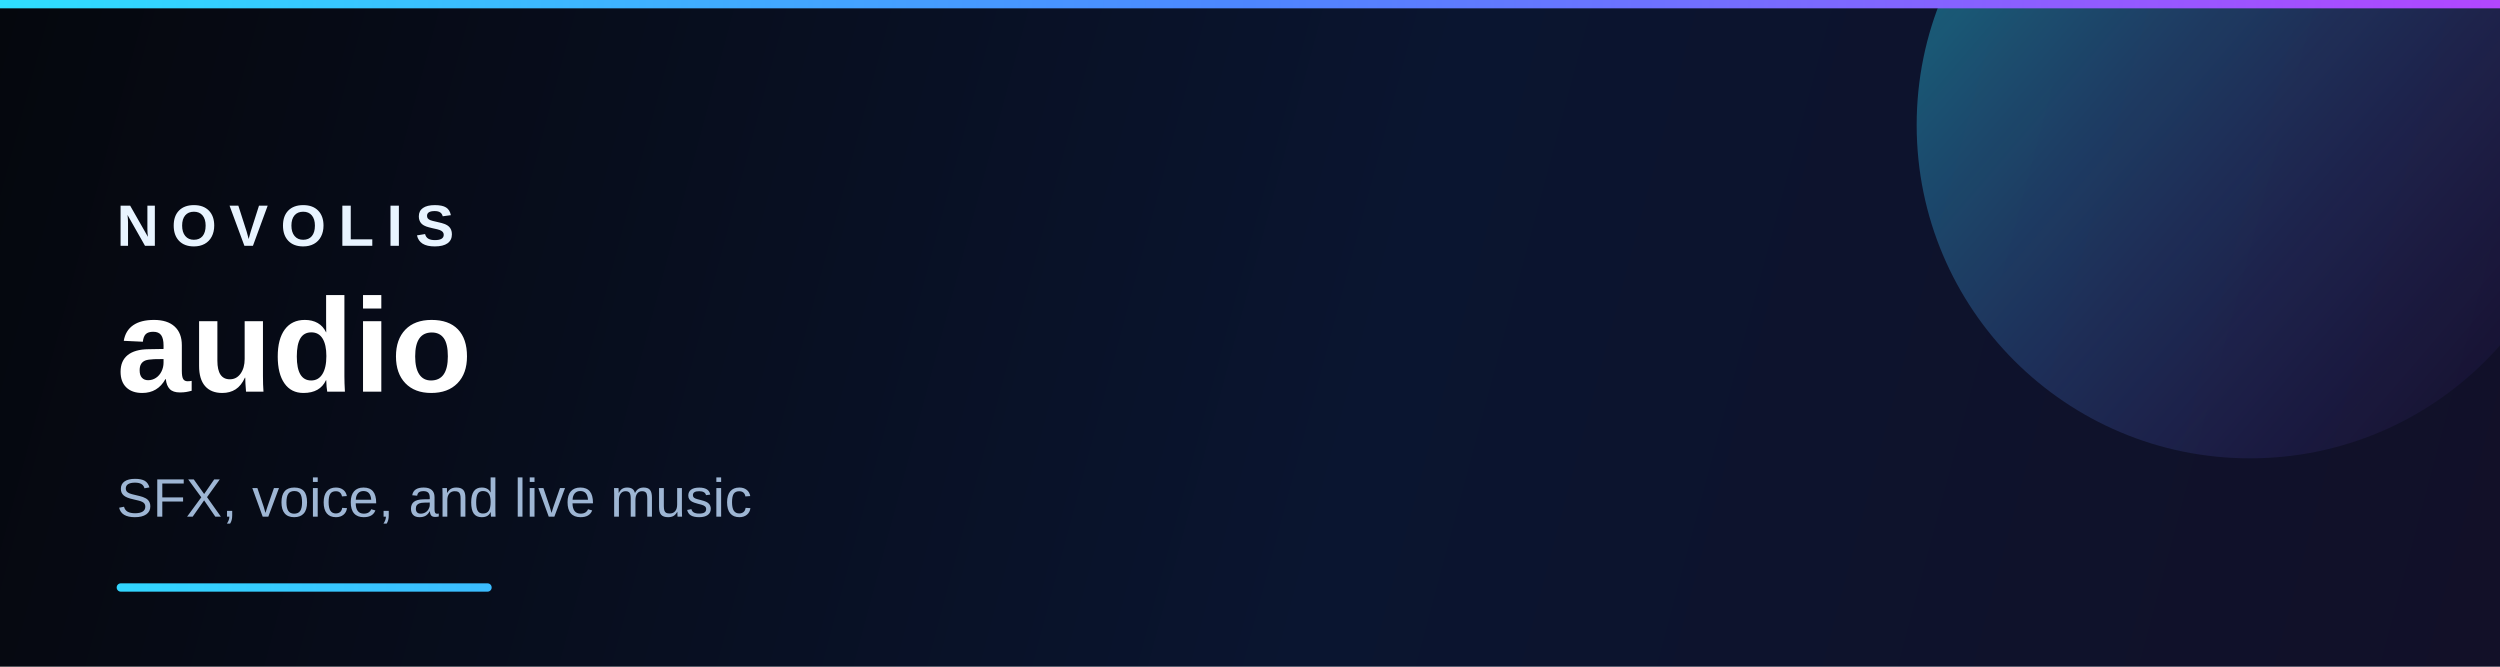
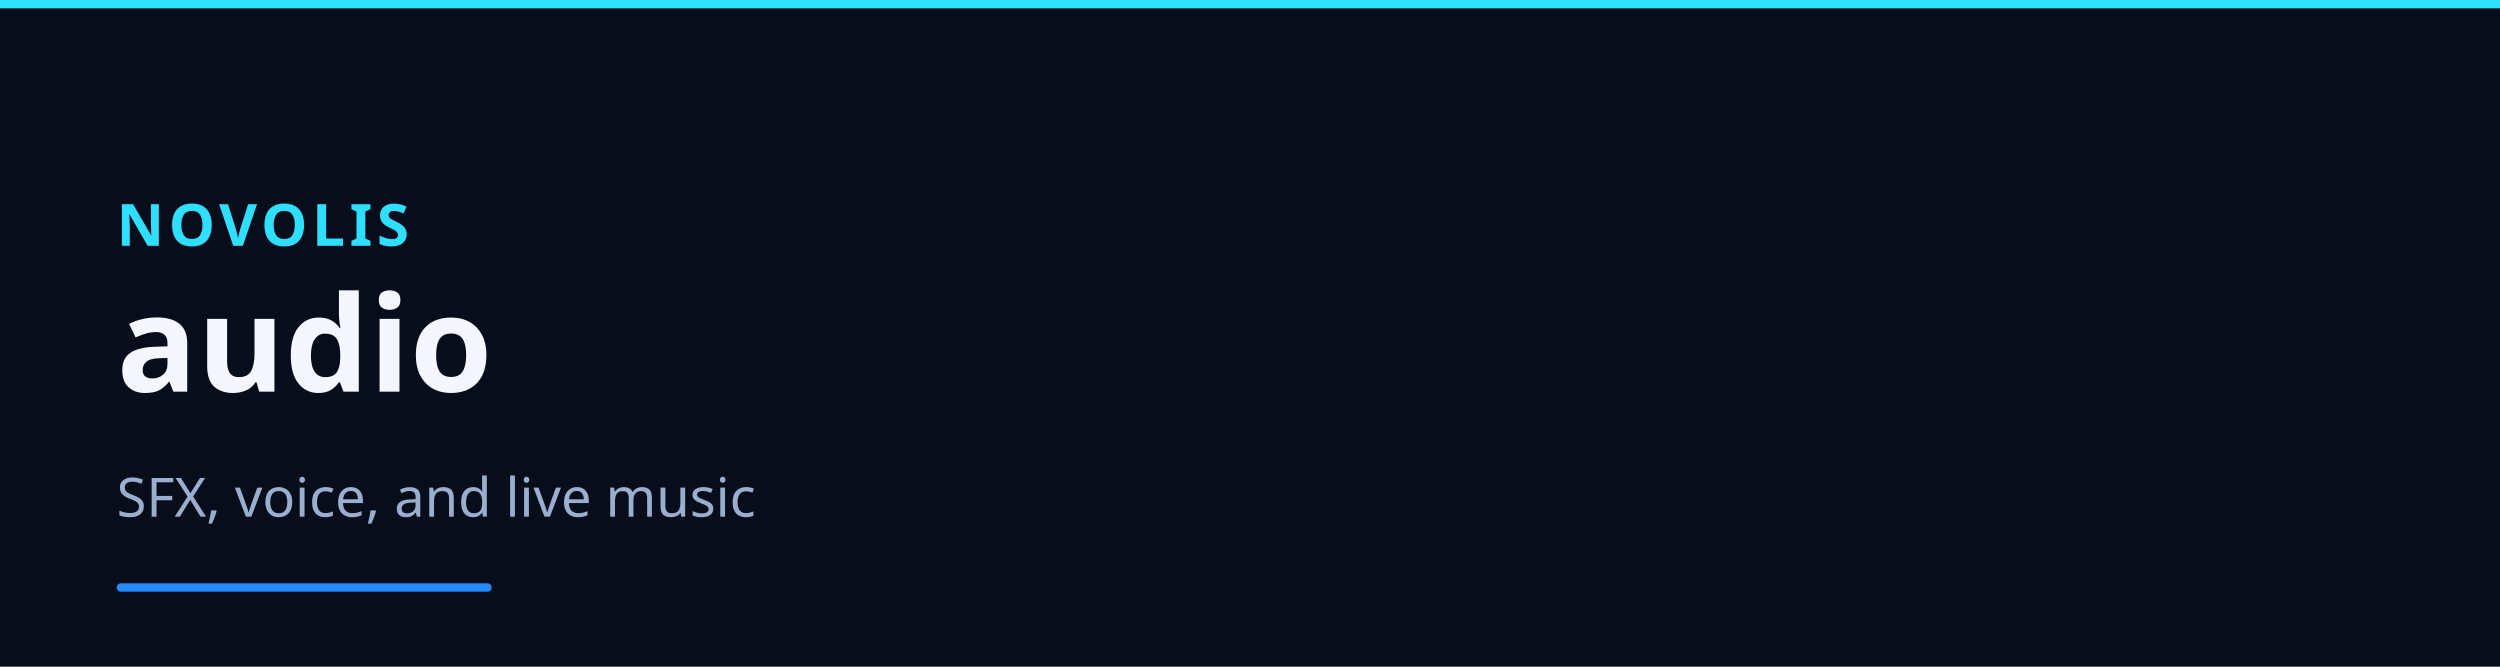
<svg xmlns="http://www.w3.org/2000/svg" viewBox="0 0 1200 320" width="1200" height="320" role="img" aria-label="Novolis audio">
-   <defs>
-     <linearGradient id="bg" x1="0" y1="0" x2="1200" y2="320" gradientUnits="userSpaceOnUse">
-       <stop offset="0" stop-color="#05070d" />
-       <stop offset="0.55" stop-color="#0a1530" />
-       <stop offset="1" stop-color="#121028" />
-     </linearGradient>
-     <linearGradient id="accent" x1="0" y1="0" x2="1200" y2="0" gradientUnits="userSpaceOnUse">
-       <stop offset="0" stop-color="#2fdfff" />
-       <stop offset="0.5" stop-color="#4d86ff" />
-       <stop offset="1" stop-color="#b246ff" />
-     </linearGradient>
-     <linearGradient id="glow" x1="900" y1="40" x2="1180" y2="280" gradientUnits="userSpaceOnUse">
-       <stop offset="0" stop-color="#2fdfff" stop-opacity="0.35" />
-       <stop offset="1" stop-color="#8f37ff" stop-opacity="0" />
-     </linearGradient>
-   </defs>
-   <rect width="1200" height="320" fill="url(#bg)" />
-   <circle cx="1080" cy="60" r="160" fill="url(#glow)" />
-   <rect x="0" y="0" width="1200" height="4" fill="url(#accent)" />
-   <text x="56" y="118" fill="#e8f4ff" font-family="Segoe UI, Helvetica Neue, Arial, sans-serif" font-size="28" font-weight="600" letter-spacing="6">NOVOLIS</text>
-   <text x="56" y="188" fill="#ffffff" font-family="Segoe UI, Helvetica Neue, Arial, sans-serif" font-size="64" font-weight="700">audio</text>
-   <text x="56" y="248" fill="#9eb6d4" font-family="Segoe UI, Helvetica Neue, Arial, sans-serif" font-size="26">SFX, voice, and live music</text>
-   <rect x="56" y="280" width="180" height="4" rx="2" fill="url(#accent)" />
+   <rect width="1200" height="320" fill="#080D1C" />
+   <rect x="0" y="0" width="1200" height="4" fill="#2FDFFF" />
+   <text x="56" y="118" fill="#2FDFFF" font-family="Segoe UI, Candara, Calibri, sans-serif" font-size="28" font-weight="bold" letter-spacing="2.2">NOVOLIS</text>
+   <text x="56" y="188" fill="#F4F7FF" font-family="Segoe UI, Candara, Calibri, sans-serif" font-size="64" font-weight="700">audio</text>
+   <text x="56" y="248" fill="#9AAECD" font-family="Segoe UI, Candara, Calibri, sans-serif" font-size="26">SFX, voice, and live music</text>
+   <rect x="56" y="280" width="180" height="4" rx="2" fill="#258BFF" />
</svg>
